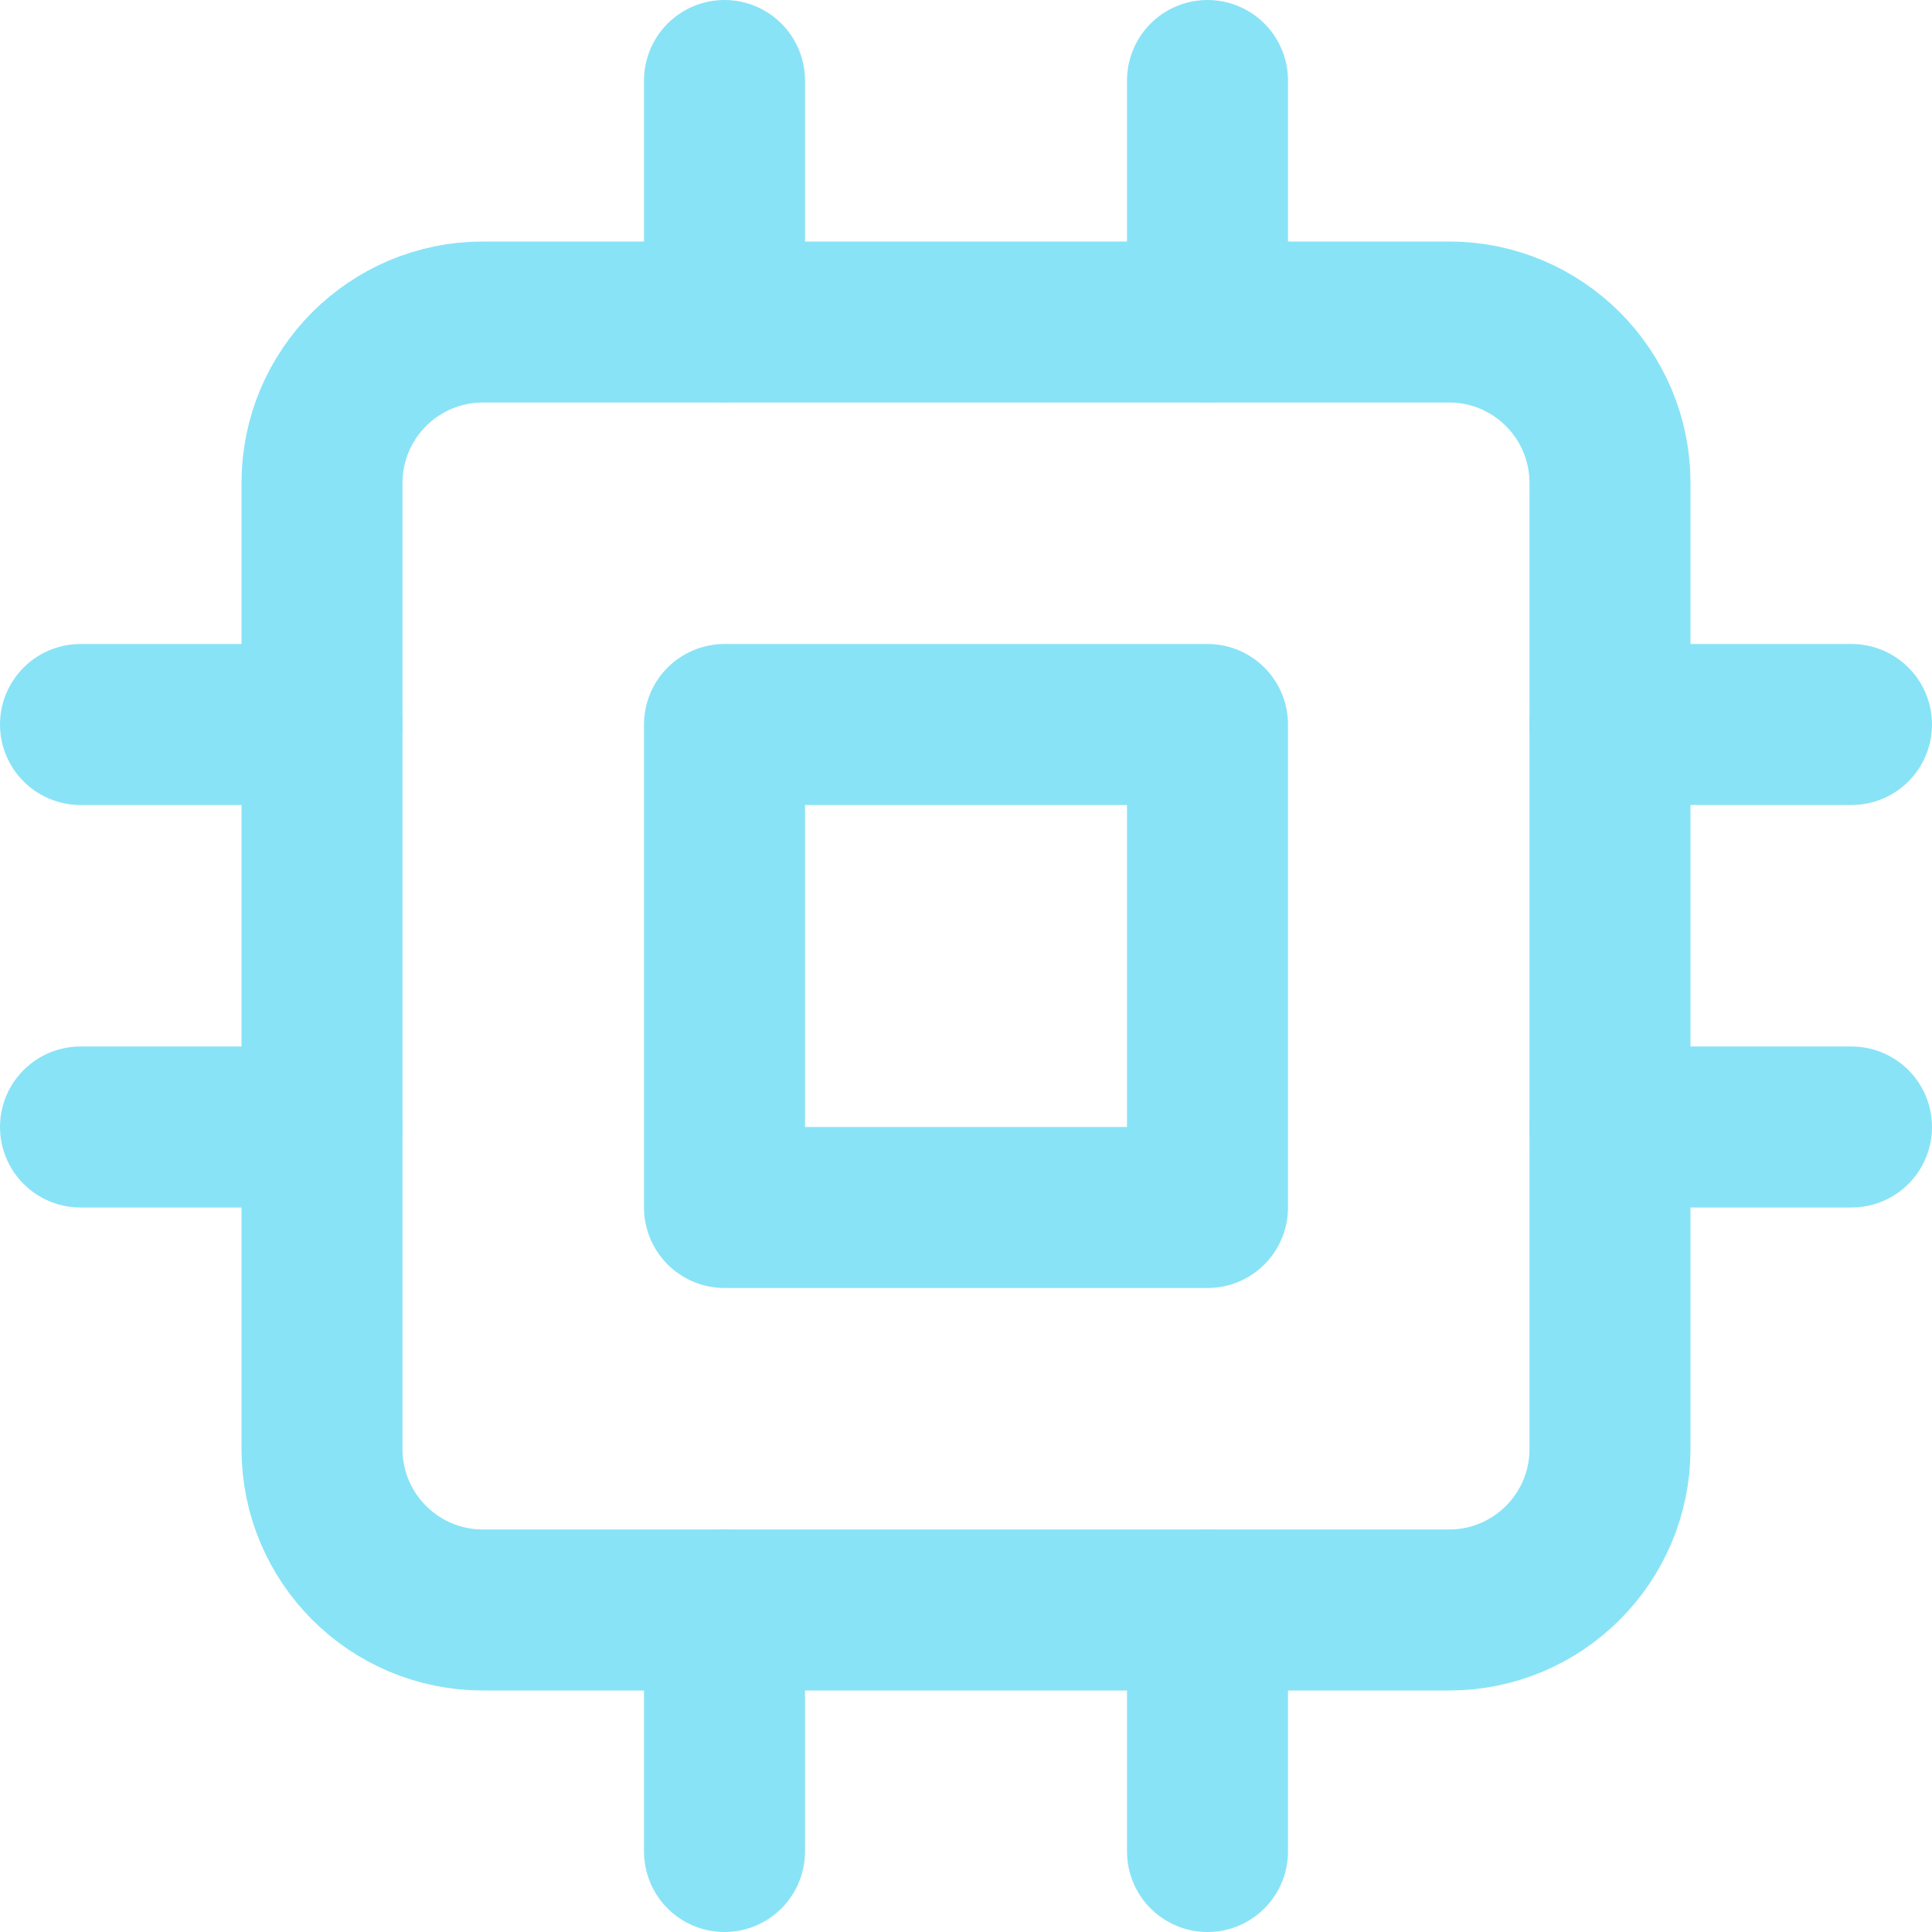
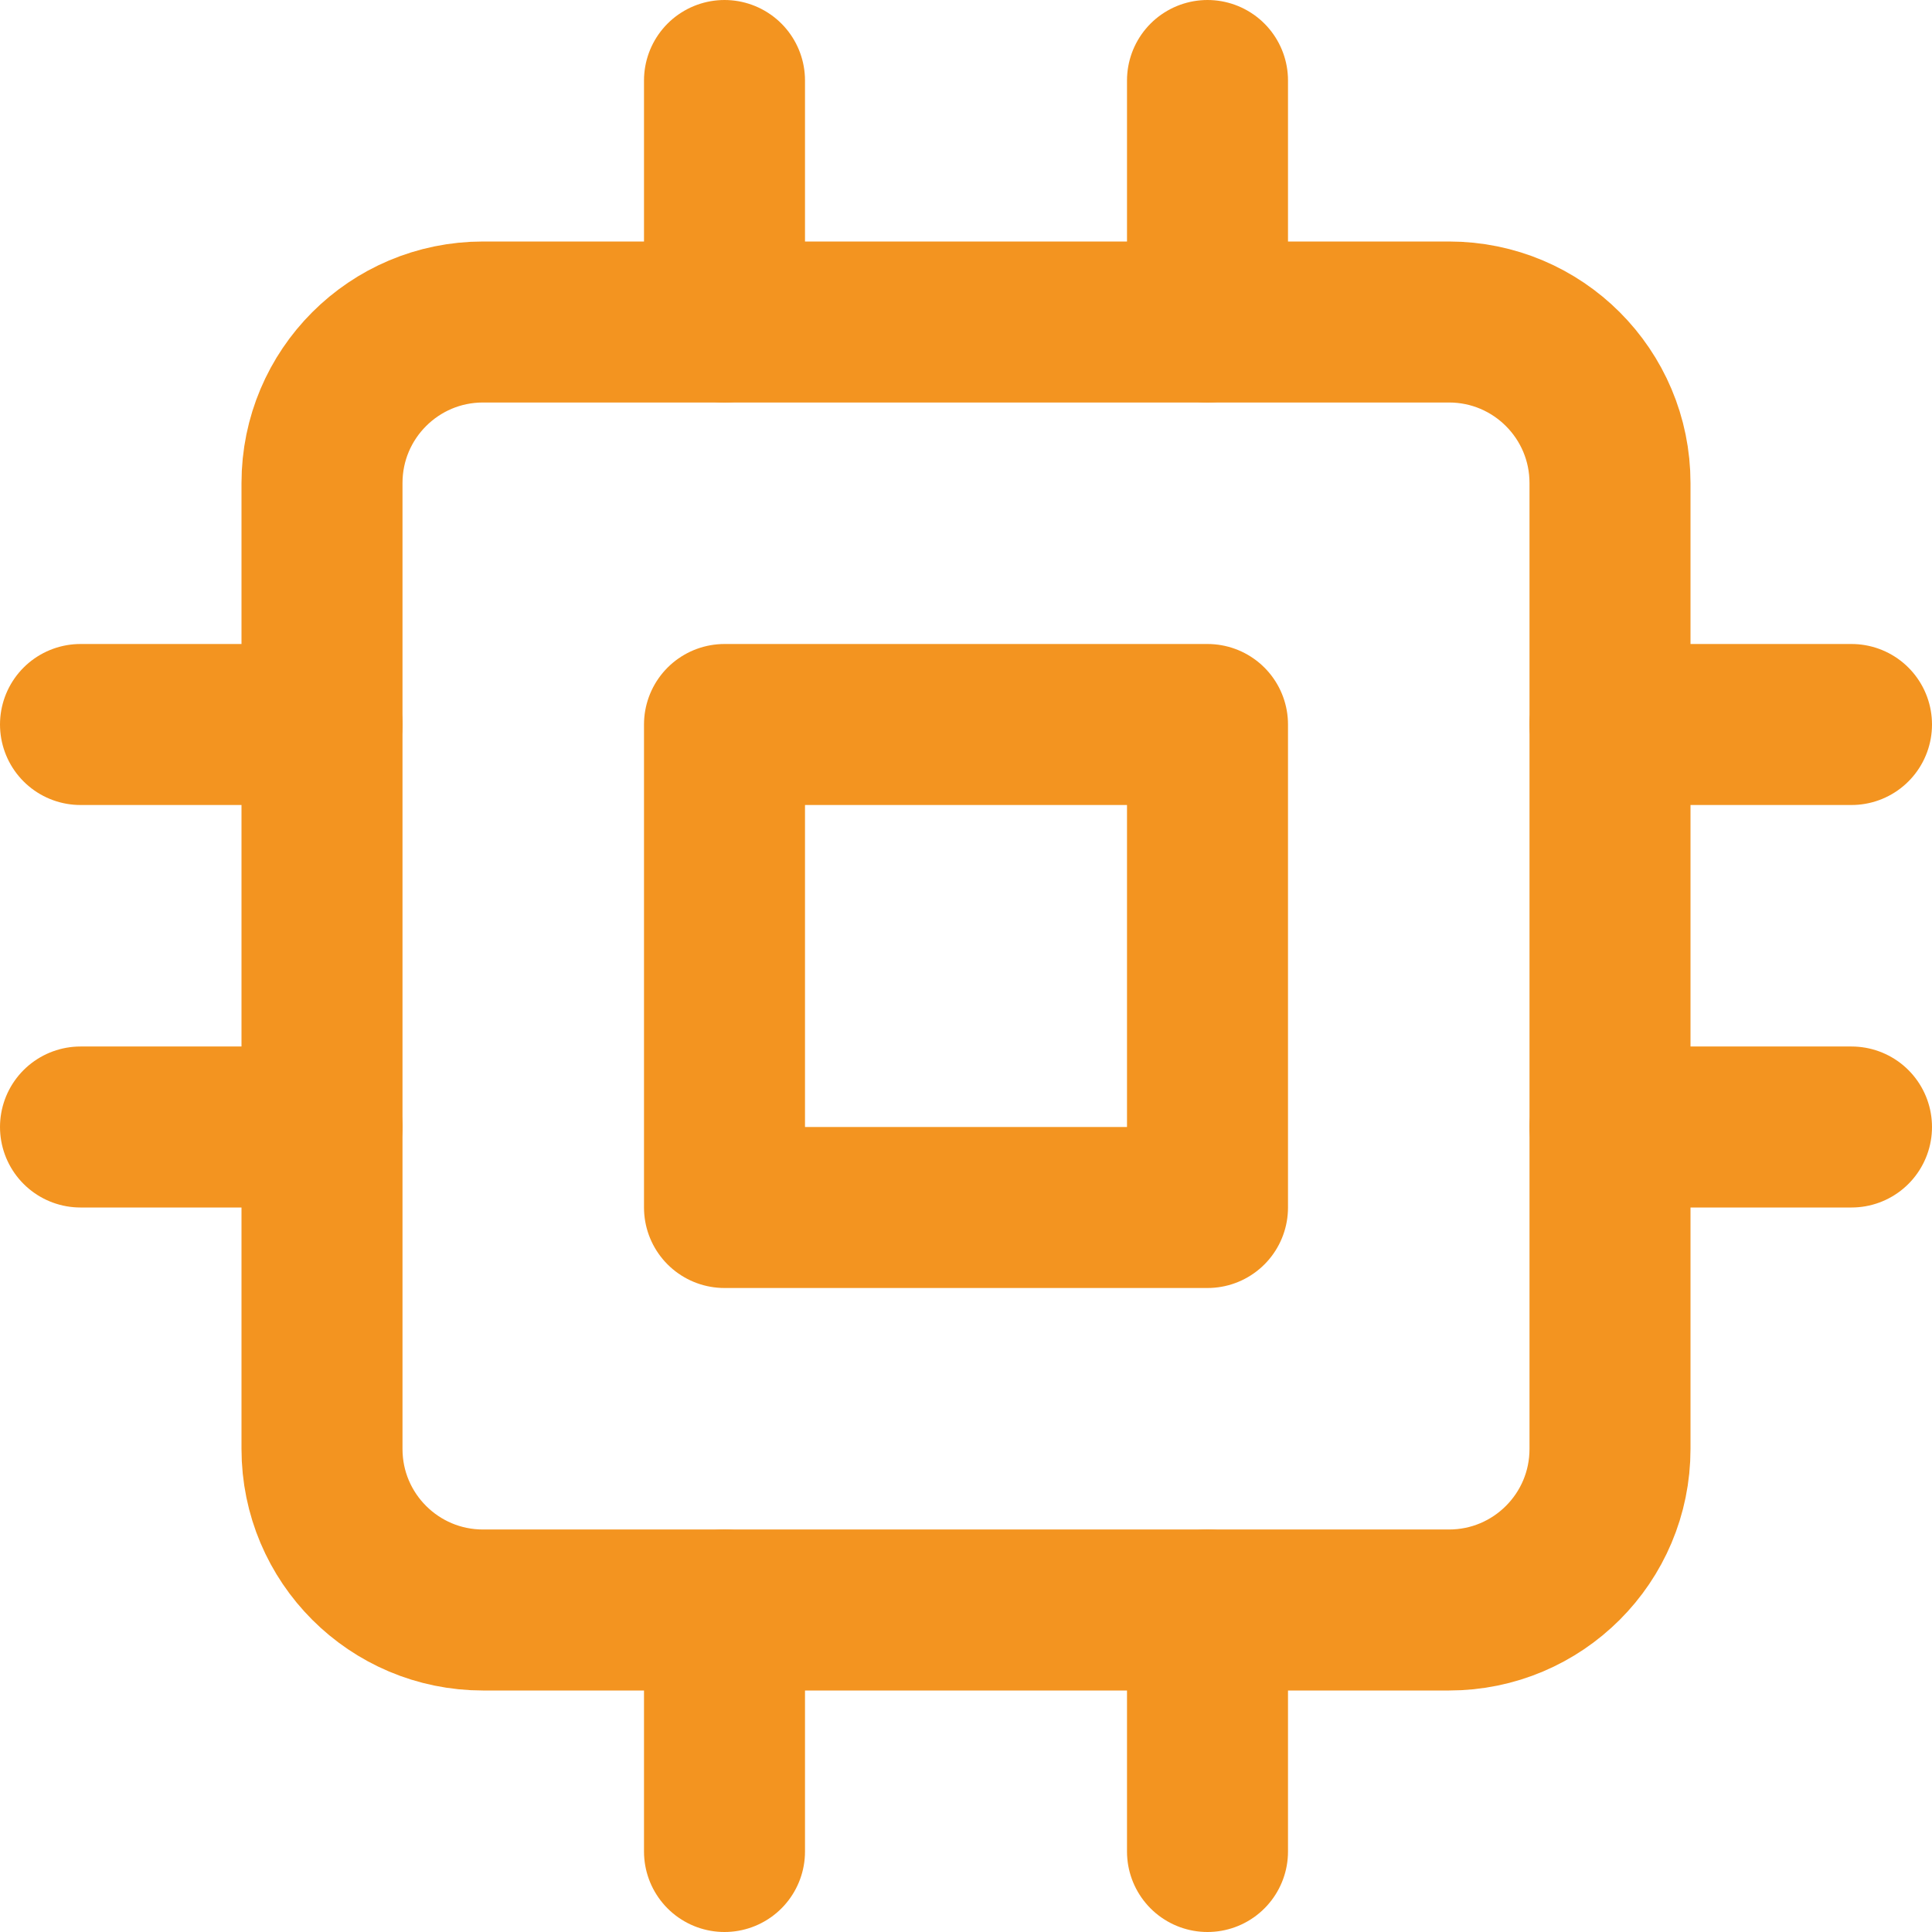
- <svg xmlns="http://www.w3.org/2000/svg" width="100" height="100" viewBox="0 0 24 24" fill="none" stroke="#89e3f6" stroke-width="2" stroke-linecap="round" stroke-linejoin="round" class="feather feather-cpu">
+ <svg xmlns="http://www.w3.org/2000/svg" width="100" height="100" viewBox="0 0 24 24" fill="none" stroke="#f39420" stroke-width="2" stroke-linecap="round" stroke-linejoin="round" class="feather feather-cpu">
  <rect x="4" y="4" width="16" height="16" rx="2" ry="2" />
  <rect x="9" y="9" width="6" height="6" />
  <line x1="9" y1="1" x2="9" y2="4" />
  <line x1="15" y1="1" x2="15" y2="4" />
  <line x1="9" y1="20" x2="9" y2="23" />
  <line x1="15" y1="20" x2="15" y2="23" />
  <line x1="20" y1="9" x2="23" y2="9" />
  <line x1="20" y1="14" x2="23" y2="14" />
  <line x1="1" y1="9" x2="4" y2="9" />
  <line x1="1" y1="14" x2="4" y2="14" />
</svg>
